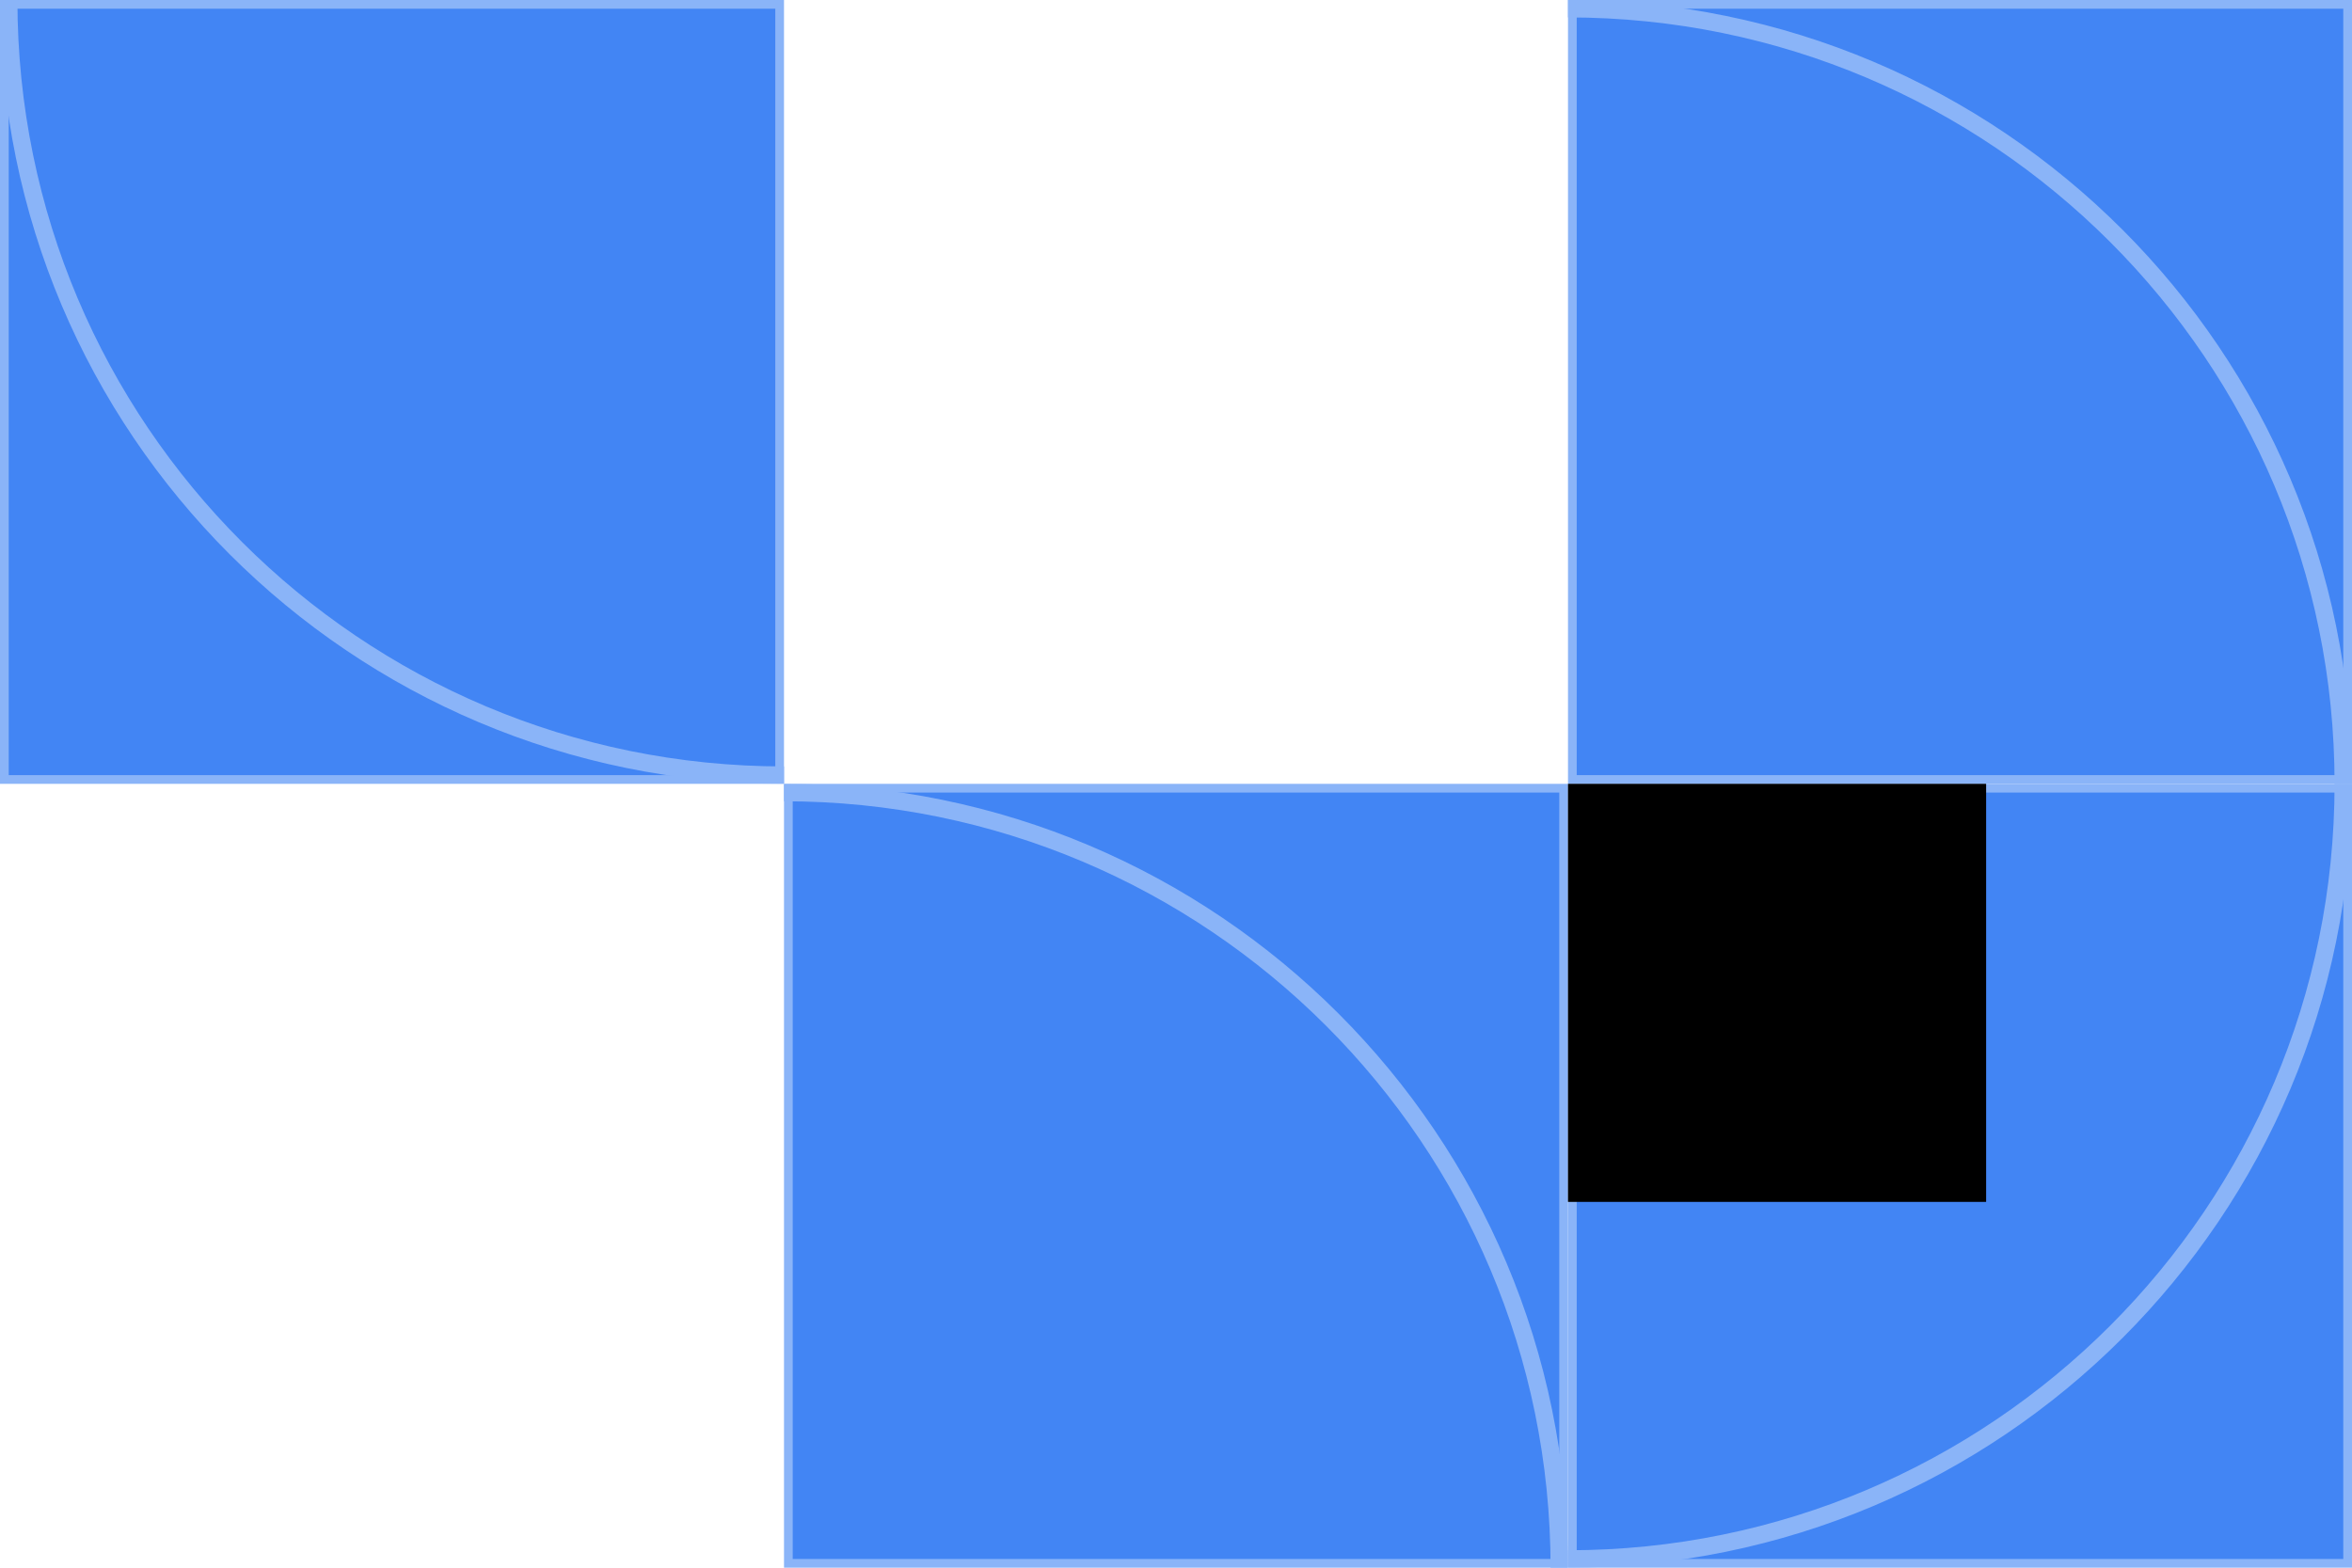
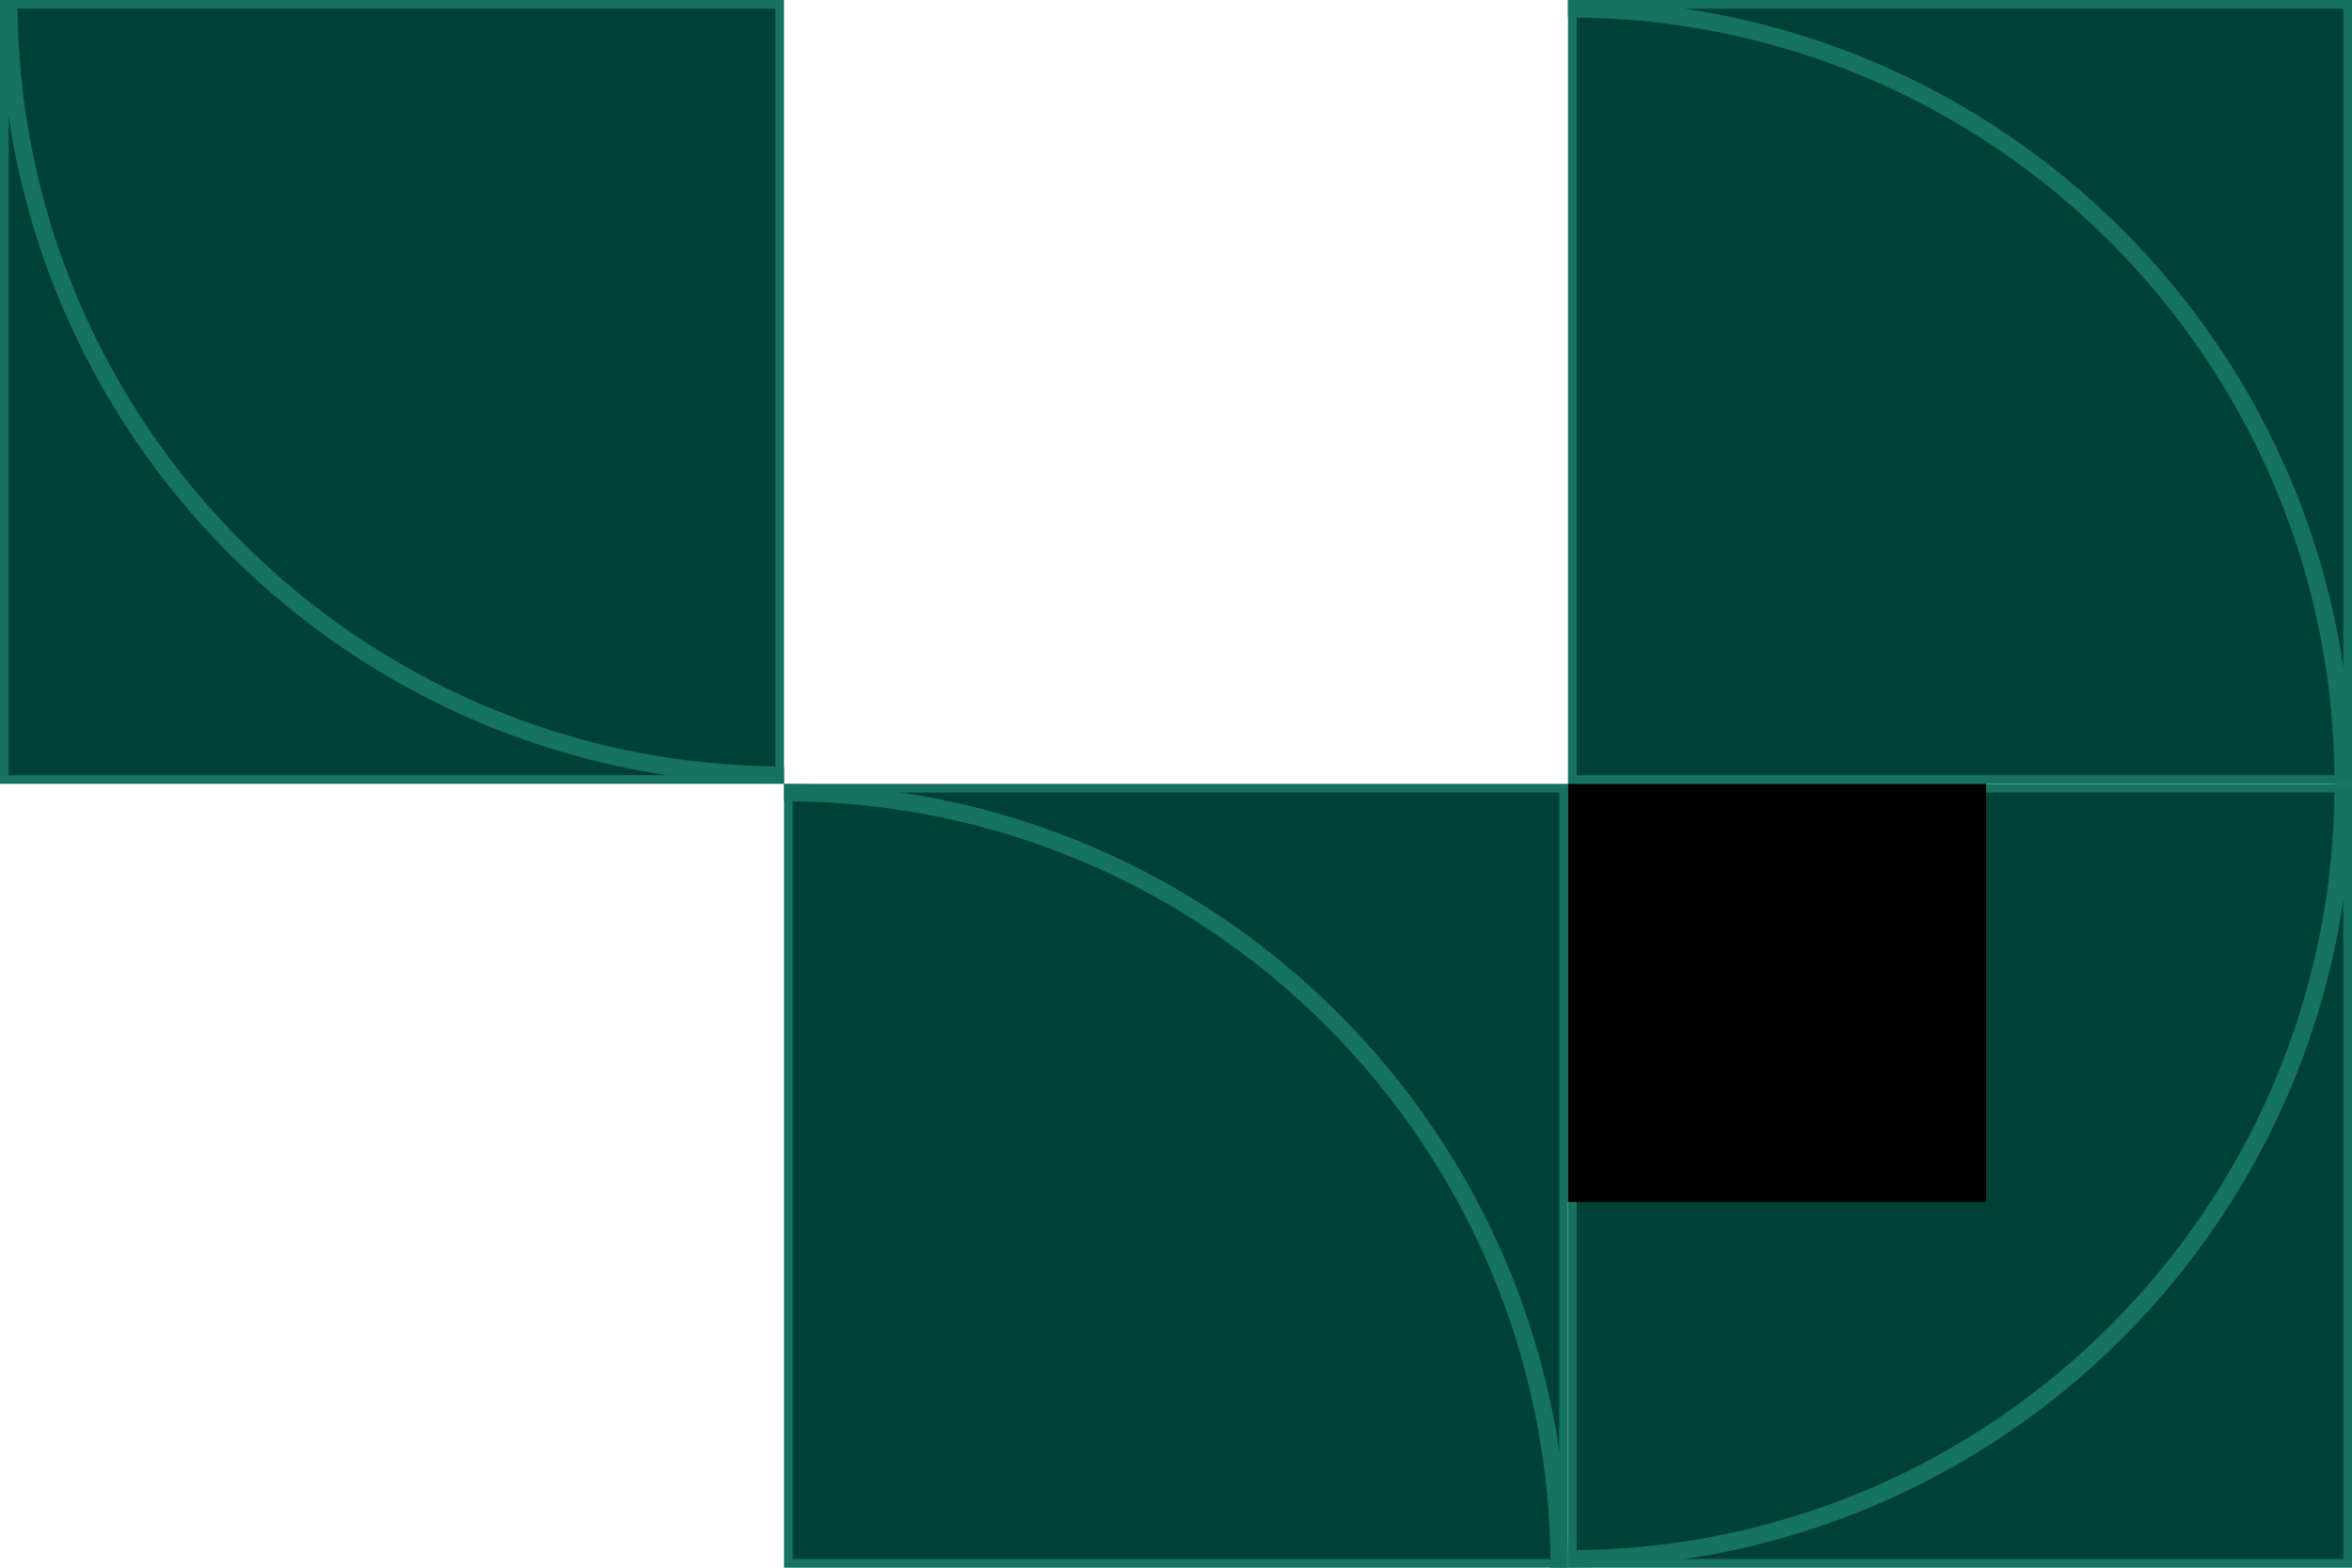
<svg xmlns="http://www.w3.org/2000/svg" width="135" height="90" viewBox="0 0 135 90" fill="none">
-   <rect x="0.25" y="0.25" width="44.5" height="44.5" fill="#4285F4" stroke="#8AB4F8" stroke-width="0.5" />
+   <rect x="0.25" y="0.25" width="44.5" height="44.5" fill="#004135" stroke="#167261" stroke-width="0.5" />
  <mask id="mask0_84_97" style="mask-type:alpha" maskUnits="userSpaceOnUse" x="0" y="0" width="45" height="45">
    <rect x="0.5" y="0.5" width="44" height="44" fill="#4285F4" stroke="#8AB4F8" />
  </mask>
  <g mask="url(#mask0_84_97)">
-     <circle cx="45" cy="-7.86805e-06" r="44.5" stroke="#8AB4F8" />
+     <circle cx="45" cy="-7.86805e-06" r="44.5" stroke="#167261" />
  </g>
-   <rect x="134.75" y="44.75" width="44.5" height="44.5" transform="rotate(-180 134.75 44.75)" fill="#4285F4" stroke="#8AB4F8" stroke-width="0.5" />
+   <rect x="134.75" y="44.75" width="44.5" height="44.5" transform="rotate(-180 134.75 44.75)" fill="#004135" stroke="#167261" stroke-width="0.5" />
  <mask id="mask1_84_97" style="mask-type:alpha" maskUnits="userSpaceOnUse" x="90" y="0" width="45" height="45">
    <rect x="134.5" y="44.5" width="44" height="44" transform="rotate(-180 134.5 44.5)" fill="#4285F4" stroke="#8AB4F8" />
  </mask>
  <g mask="url(#mask1_84_97)">
-     <circle cx="90" cy="45" r="44.5" transform="rotate(-180 90 45)" stroke="#8AB4F8" />
+     <circle cx="90" cy="45" r="44.5" transform="rotate(-180 90 45)" stroke="#167261" />
  </g>
-   <rect x="90.25" y="89.75" width="44.5" height="44.5" transform="rotate(-90 90.25 89.75)" fill="#4285F4" stroke="#8AB4F8" stroke-width="0.5" />
+   <rect x="90.25" y="89.75" width="44.5" height="44.5" transform="rotate(-90 90.25 89.75)" fill="#004135" stroke="#167261" stroke-width="0.5" />
  <mask id="mask2_84_97" style="mask-type:alpha" maskUnits="userSpaceOnUse" x="90" y="45" width="45" height="45">
    <rect x="90.5" y="89.5" width="44" height="44" transform="rotate(-90 90.5 89.5)" fill="#4285F4" stroke="#8AB4F8" />
  </mask>
  <g mask="url(#mask2_84_97)">
-     <circle cx="90" cy="45" r="44.5" transform="rotate(-90 90 45)" stroke="#8AB4F8" />
+     <circle cx="90" cy="45" r="44.5" transform="rotate(-90 90 45)" stroke="#167261" />
  </g>
-   <rect x="89.75" y="89.75" width="44.5" height="44.5" transform="rotate(-180 89.75 89.75)" fill="#4285F4" stroke="#8AB4F8" stroke-width="0.5" />
+   <rect x="89.75" y="89.75" width="44.5" height="44.5" transform="rotate(-180 89.75 89.75)" fill="#004135" stroke="#167261" stroke-width="0.5" />
  <mask id="mask3_84_97" style="mask-type:alpha" maskUnits="userSpaceOnUse" x="45" y="45" width="45" height="45">
    <rect x="89.5" y="89.5" width="44" height="44" transform="rotate(-180 89.5 89.5)" fill="#4285F4" stroke="#8AB4F8" />
  </mask>
  <g mask="url(#mask3_84_97)">
-     <circle cx="45" cy="90" r="44.5" transform="rotate(-180 45 90)" stroke="#8AB4F8" />
+     <circle cx="45" cy="90" r="44.5" transform="rotate(-180 45 90)" stroke="#167261" />
  </g>
  <rect x="90" y="45" width="24" height="24" fill="black" />
</svg>
